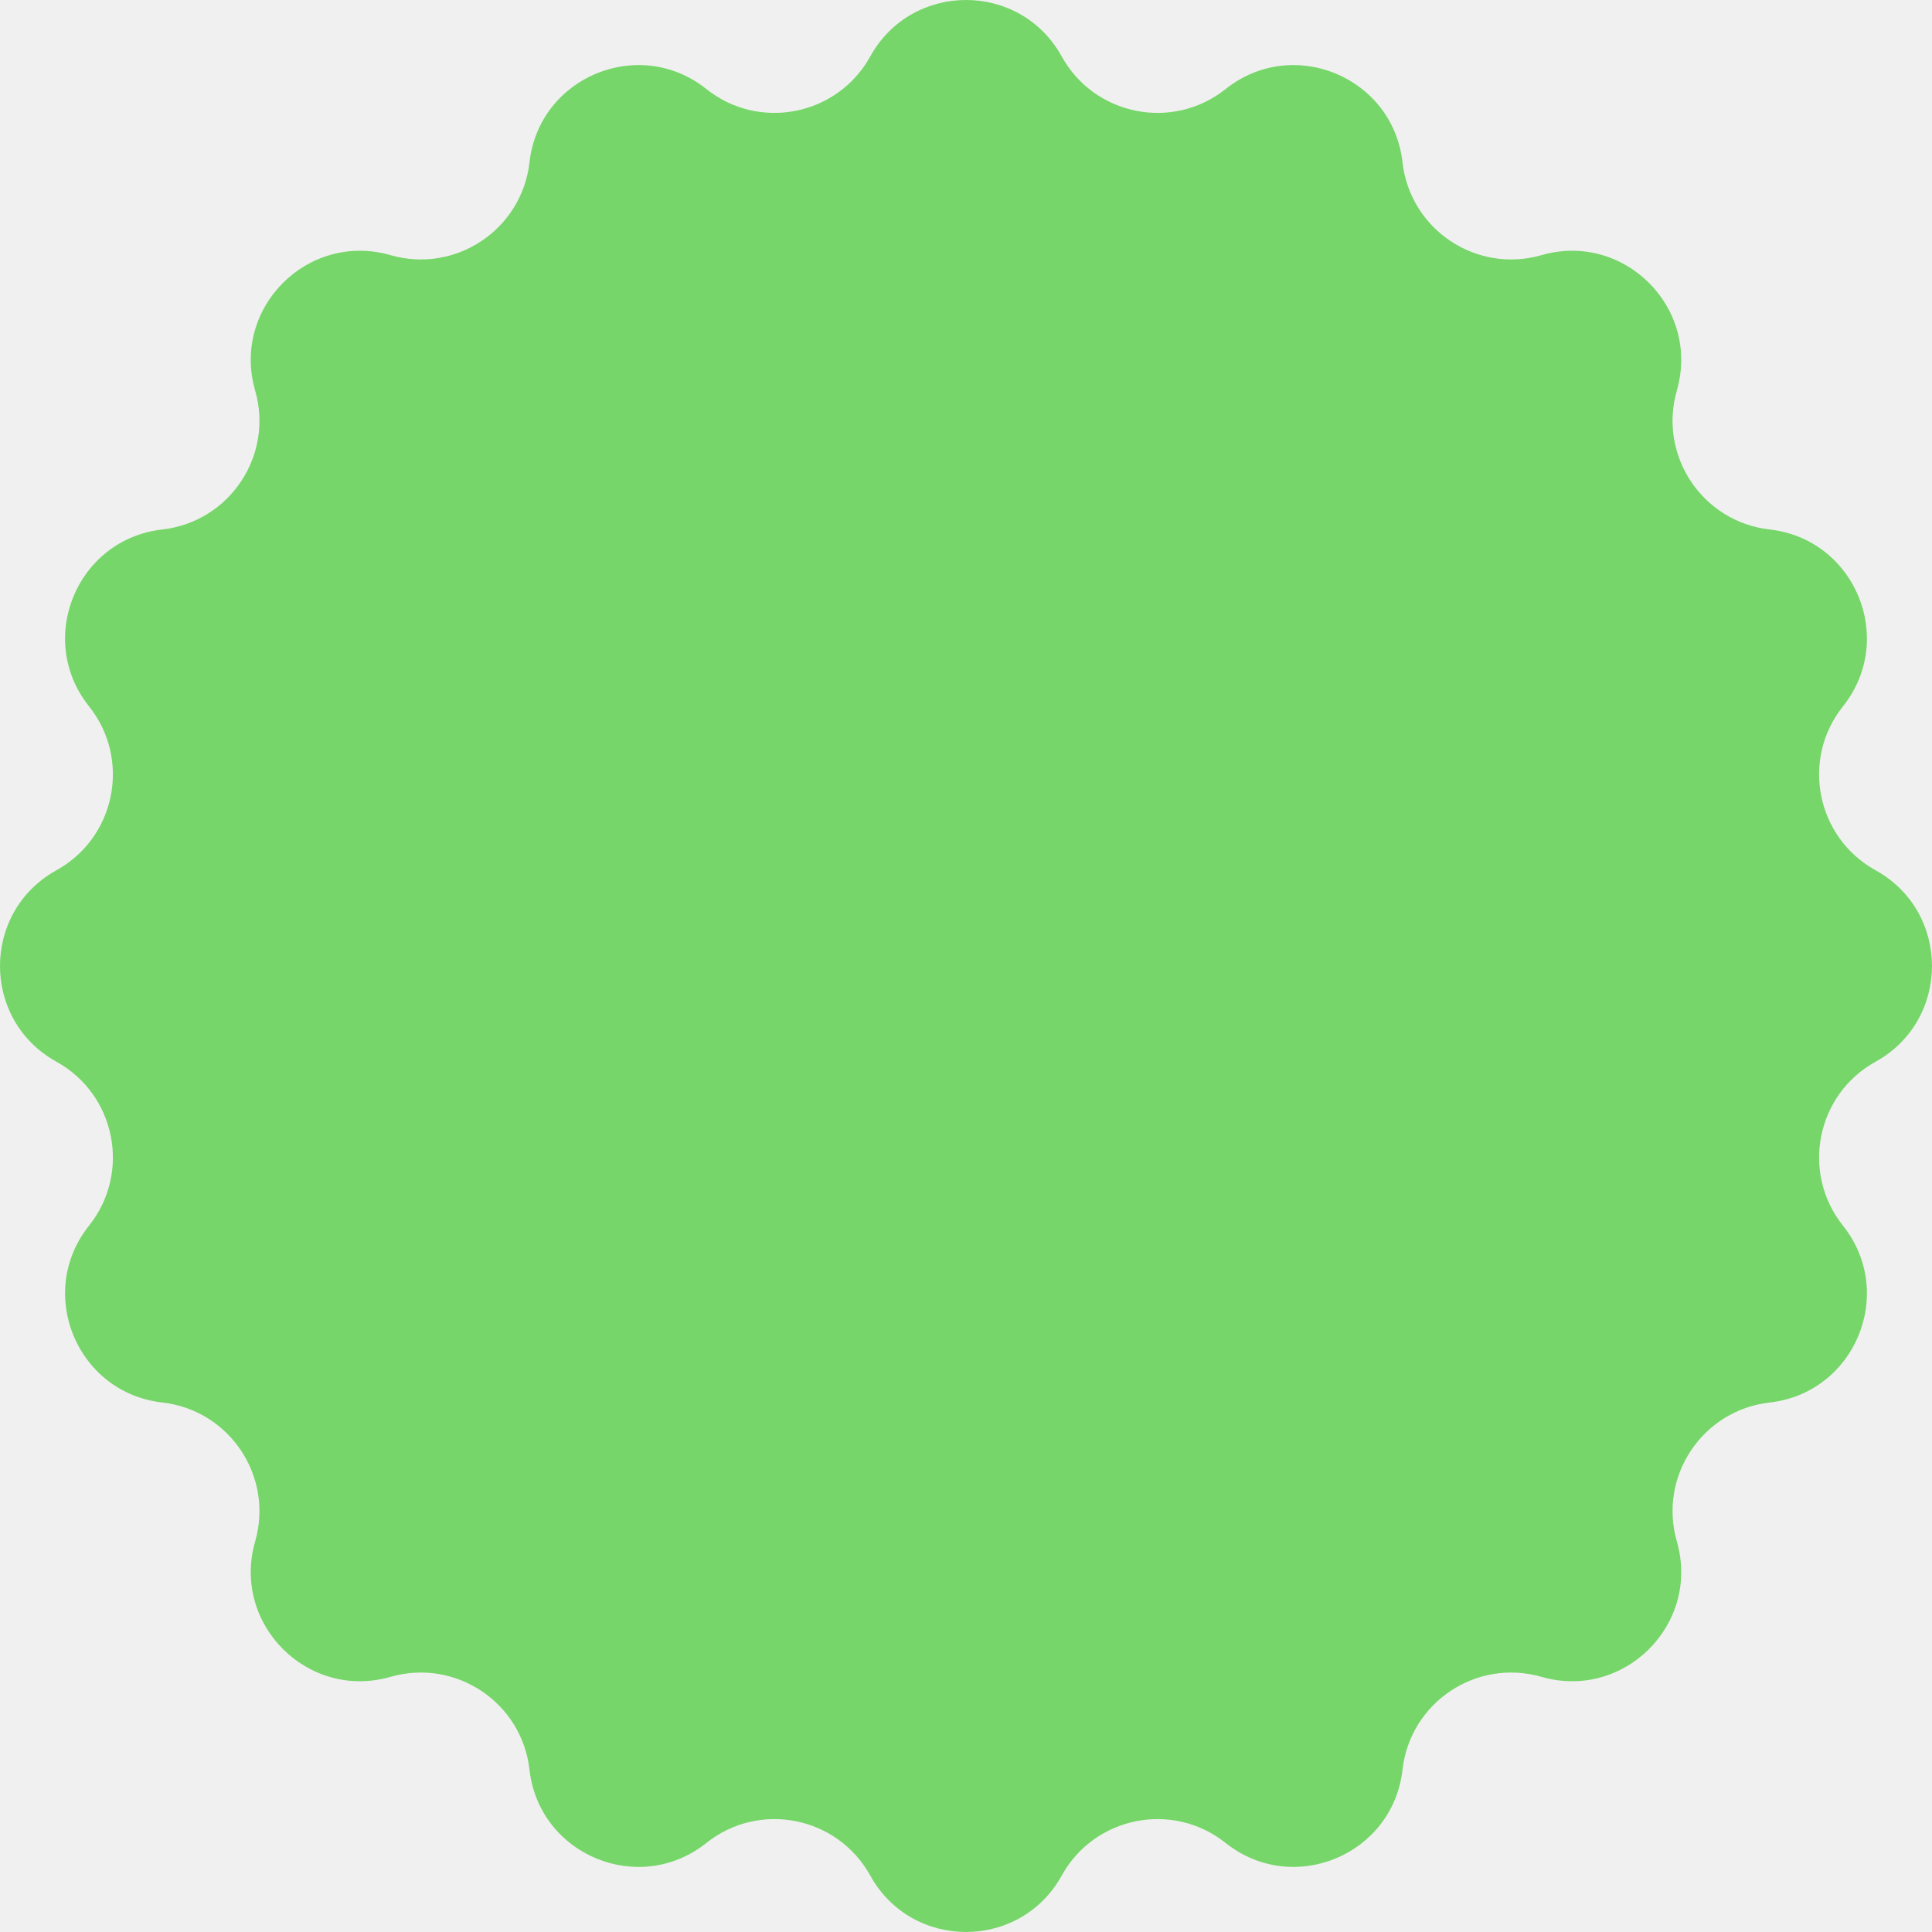
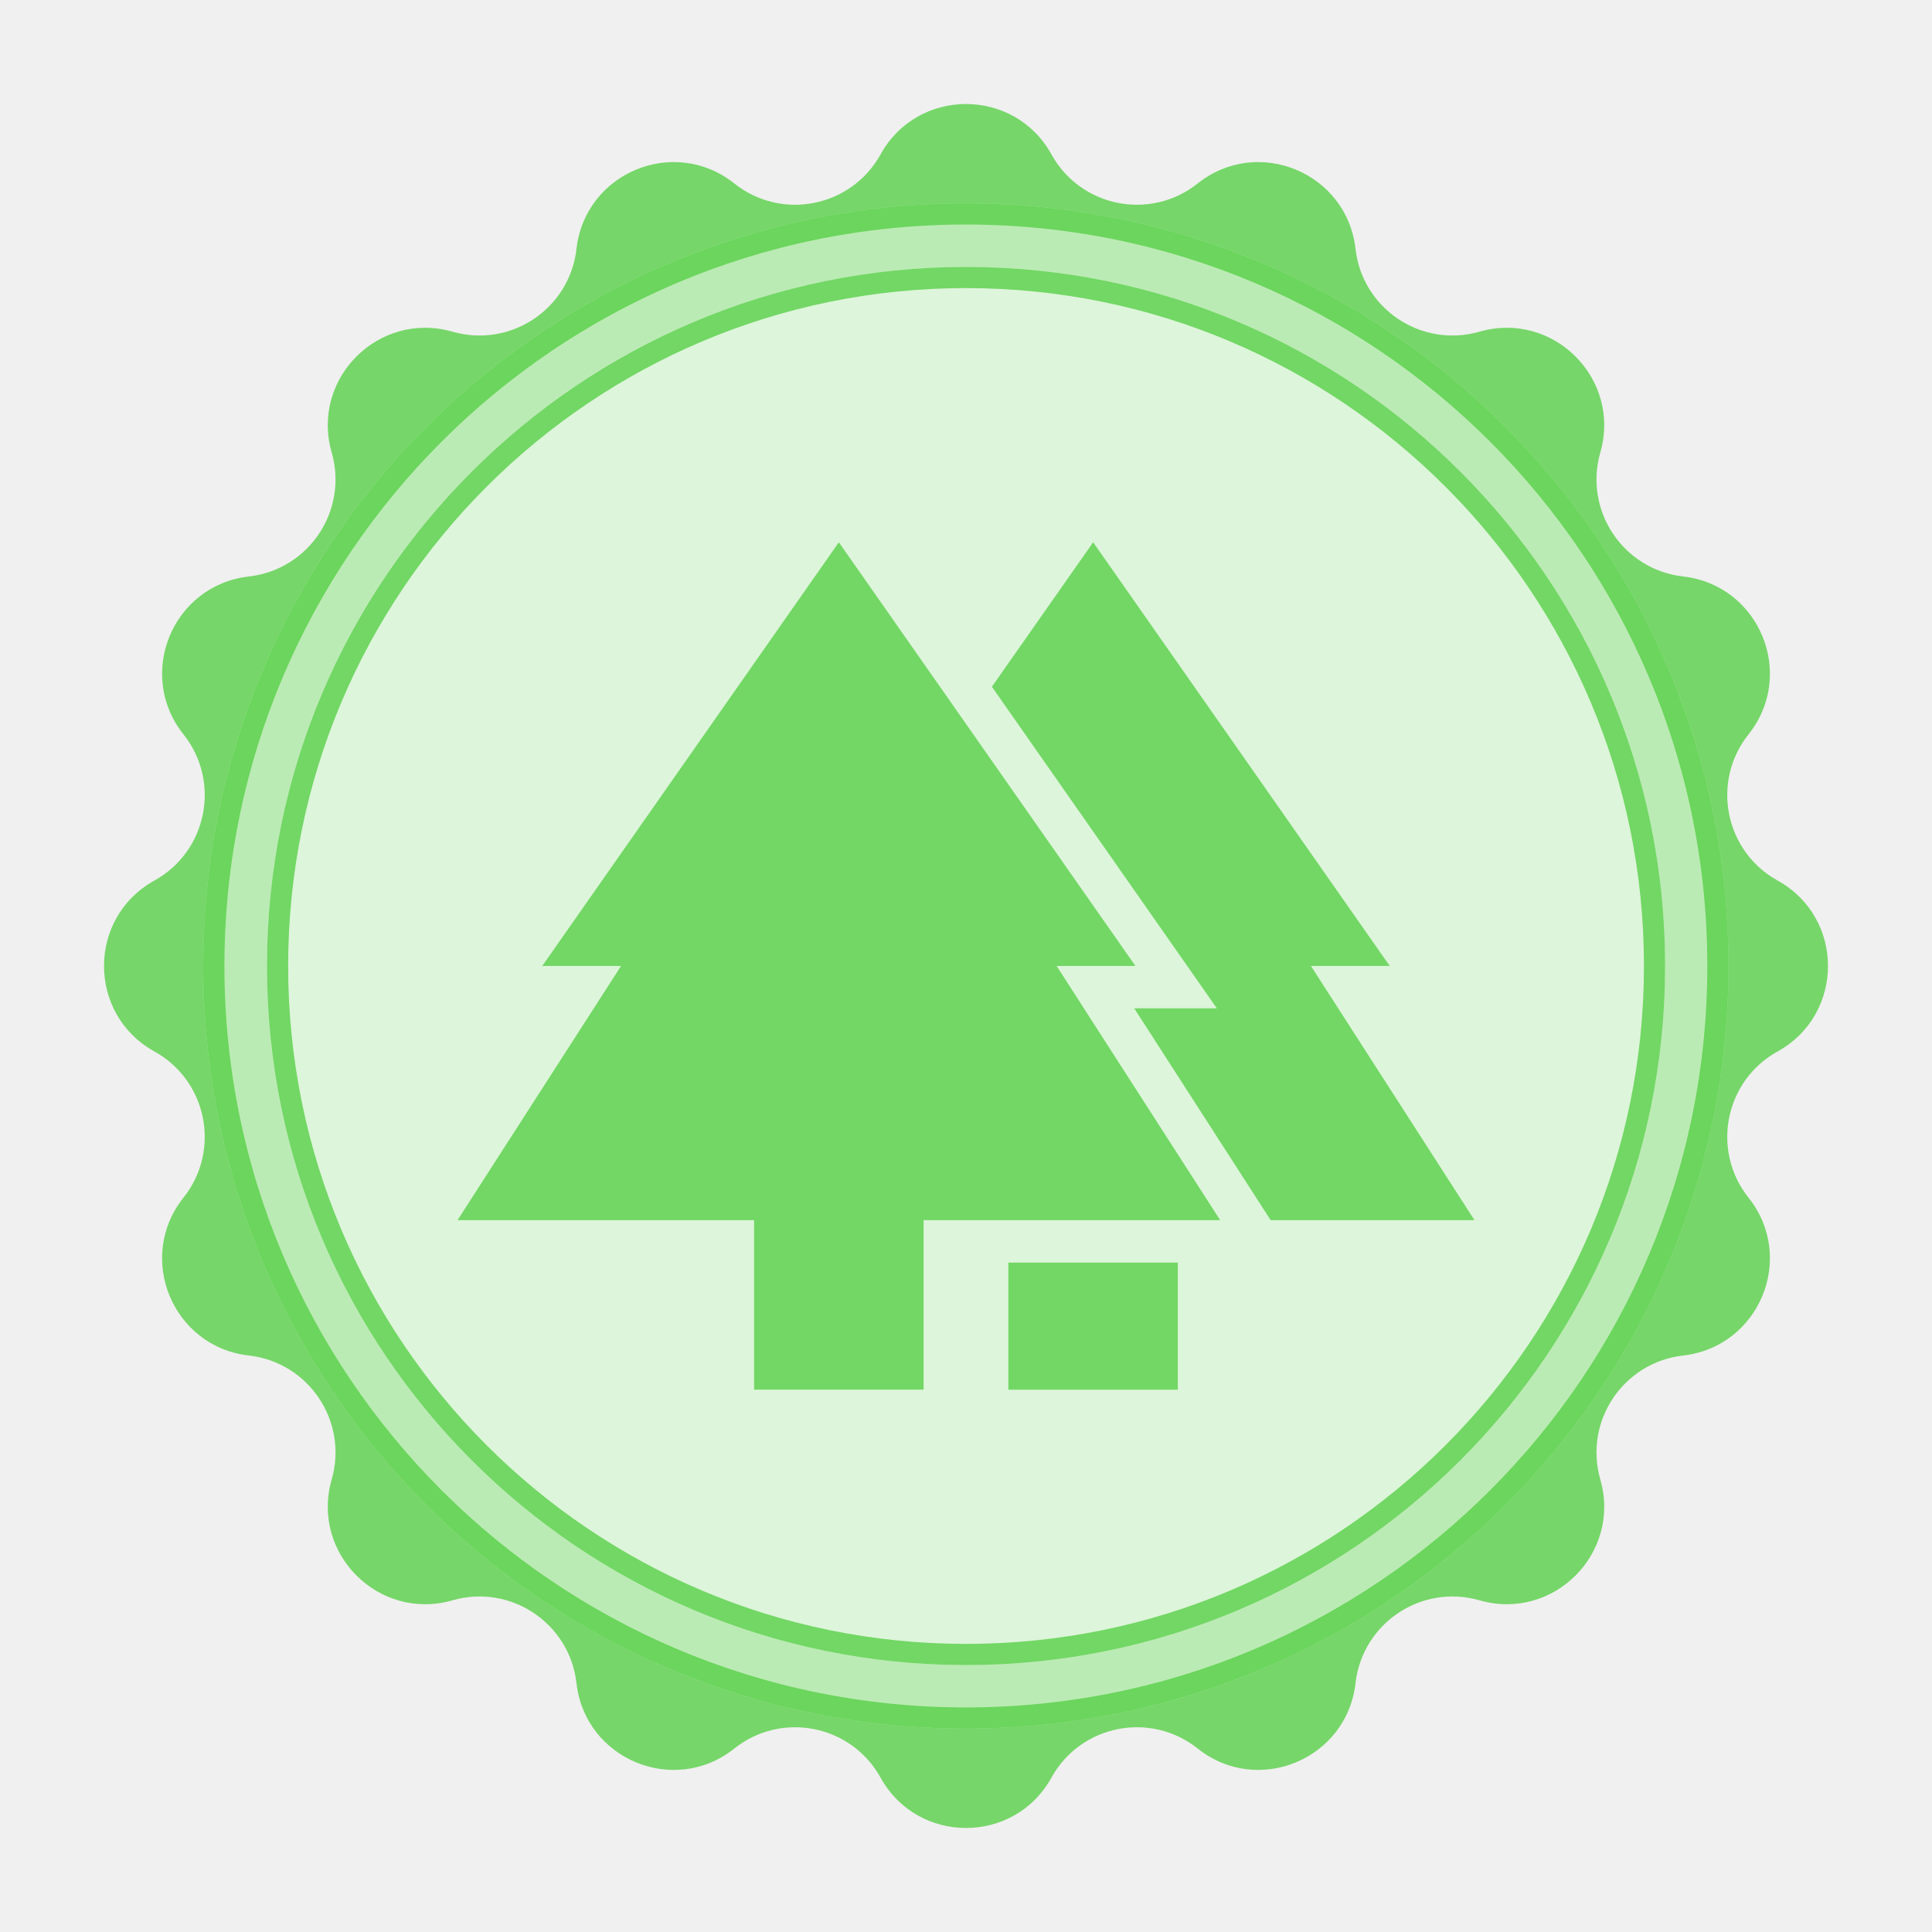
- <svg xmlns="http://www.w3.org/2000/svg" preserveAspectRatio="none" overflow="visible" style="display: block;" width="64.248" height="64.248" viewBox="0 0 64.248 64.248" fill="none">
-   <path id="Star 2" d="M28.94 1.877C30.325 -0.626 33.923 -0.626 35.307 1.877V1.877C36.397 3.847 38.997 4.364 40.758 2.961V2.961C42.995 1.179 46.318 2.556 46.64 5.397V5.397C46.893 7.635 49.097 9.107 51.261 8.485V8.485C54.009 7.695 56.553 10.238 55.763 12.987V12.987C55.141 15.151 56.613 17.354 58.85 17.608V17.608C61.692 17.929 63.069 21.253 61.287 23.49V23.49C59.884 25.251 60.401 27.85 62.371 28.94V28.94C64.873 30.325 64.873 33.923 62.371 35.307V35.307C60.401 36.397 59.884 38.997 61.287 40.758V40.758C63.069 42.995 61.692 46.318 58.85 46.64V46.64C56.613 46.893 55.141 49.097 55.763 51.261V51.261C56.553 54.009 54.009 56.553 51.261 55.763V55.763C49.097 55.141 46.893 56.613 46.64 58.85V58.85C46.318 61.692 42.995 63.069 40.758 61.287V61.287C38.997 59.884 36.397 60.401 35.307 62.371V62.371C33.923 64.873 30.325 64.873 28.94 62.371V62.371C27.85 60.401 25.251 59.884 23.49 61.287V61.287C21.253 63.069 17.929 61.692 17.608 58.85V58.85C17.354 56.613 15.151 55.141 12.987 55.763V55.763C10.238 56.553 7.695 54.009 8.485 51.261V51.261C9.107 49.097 7.635 46.893 5.397 46.64V46.64C2.556 46.318 1.179 42.995 2.961 40.758V40.758C4.364 38.997 3.847 36.397 1.877 35.307V35.307C-0.626 33.923 -0.626 30.325 1.877 28.94V28.94C3.847 27.85 4.364 25.251 2.961 23.49V23.49C1.179 21.253 2.556 17.929 5.397 17.608V17.608C7.635 17.354 9.107 15.151 8.485 12.987V12.987C7.695 10.238 10.238 7.695 12.987 8.485V8.485C15.151 9.107 17.354 7.635 17.608 5.397V5.397C17.929 2.556 21.253 1.179 23.49 2.961V2.961C25.251 4.364 27.85 3.847 28.94 1.877V1.877Z" fill="#58CF48" fill-opacity="0.8" />
+ <svg xmlns="http://www.w3.org/2000/svg" width="72" height="72" viewBox="0 0 72 72" fill="none">
+   <path d="M32.816 5.753C34.201 3.251 37.799 3.251 39.184 5.753C40.274 7.723 42.873 8.24 44.634 6.837C46.871 5.055 50.194 6.432 50.516 9.274C50.77 11.511 52.973 12.983 55.137 12.361C57.886 11.571 60.429 14.114 59.639 16.863C59.017 19.027 60.489 21.23 62.727 21.484C65.568 21.805 66.945 25.129 65.163 27.366C63.76 29.127 64.277 31.726 66.247 32.816C68.749 34.201 68.749 37.799 66.247 39.184C64.277 40.274 63.76 42.873 65.163 44.634C66.945 46.871 65.568 50.194 62.727 50.516C60.489 50.77 59.017 52.973 59.639 55.137C60.429 57.886 57.886 60.429 55.137 59.639C52.973 59.017 50.77 60.489 50.516 62.727C50.194 65.568 46.871 66.945 44.634 65.163C42.873 63.76 40.274 64.277 39.184 66.247C37.799 68.749 34.201 68.749 32.816 66.247C31.726 64.277 29.127 63.76 27.366 65.163C25.129 66.945 21.805 65.568 21.484 62.727C21.23 60.489 19.027 59.017 16.863 59.639C14.114 60.429 11.571 57.886 12.361 55.137C12.983 52.973 11.511 50.77 9.274 50.516C6.432 50.194 5.055 46.871 6.837 44.634C8.24 42.873 7.723 40.274 5.753 39.184C3.251 37.799 3.251 34.201 5.753 32.816C7.723 31.726 8.24 29.127 6.837 27.366C5.055 25.129 6.432 21.805 9.274 21.484C11.511 21.23 12.983 19.027 12.361 16.863C11.571 14.114 14.114 11.571 16.863 12.361C19.027 12.983 21.23 11.511 21.484 9.274C21.805 6.432 25.129 5.055 27.366 6.837C29.127 8.24 31.726 7.723 32.816 5.753Z" fill="#58CF48" fill-opacity="0.8" />
+   <circle cx="35.995" cy="35.999" r="28.421" fill="white" fill-opacity="0.5" />
+   <circle cx="35.995" cy="35.999" r="28.026" stroke="#58CF48" stroke-opacity="0.8" stroke-width="0.789" />
+   <circle cx="36.002" cy="36" r="26.053" fill="white" fill-opacity="0.5" />
+   <circle cx="36.002" cy="36" r="25.658" stroke="#58CF48" stroke-opacity="0.8" stroke-width="0.789" />
+   <g clip-path="url(#clip0_2085_4004)">
+     <path d="M42.314 35.998L31.261 20.209L20.209 35.998H23.145L17.051 45.472H28.103V51.788H34.419V45.472H45.472L39.377 35.998H42.314Z" fill="#58CF48" fill-opacity="0.8" />
+     <path d="M48.854 35.998H51.791L40.739 20.209L36.965 25.593L45.349 37.577H42.318H42.27L47.354 45.472H54.949L48.854 35.998Z" fill="#58CF48" fill-opacity="0.8" />
+     <path d="M43.894 47.053H37.578V51.79H43.894V47.053Z" fill="#58CF48" fill-opacity="0.8" />
+   </g>
+   <defs>
+     <clipPath id="clip0_2085_4004">
+       <rect width="37.895" height="37.895" fill="white" transform="translate(17.0508 17.0527)" />
+     </clipPath>
+   </defs>
</svg>
